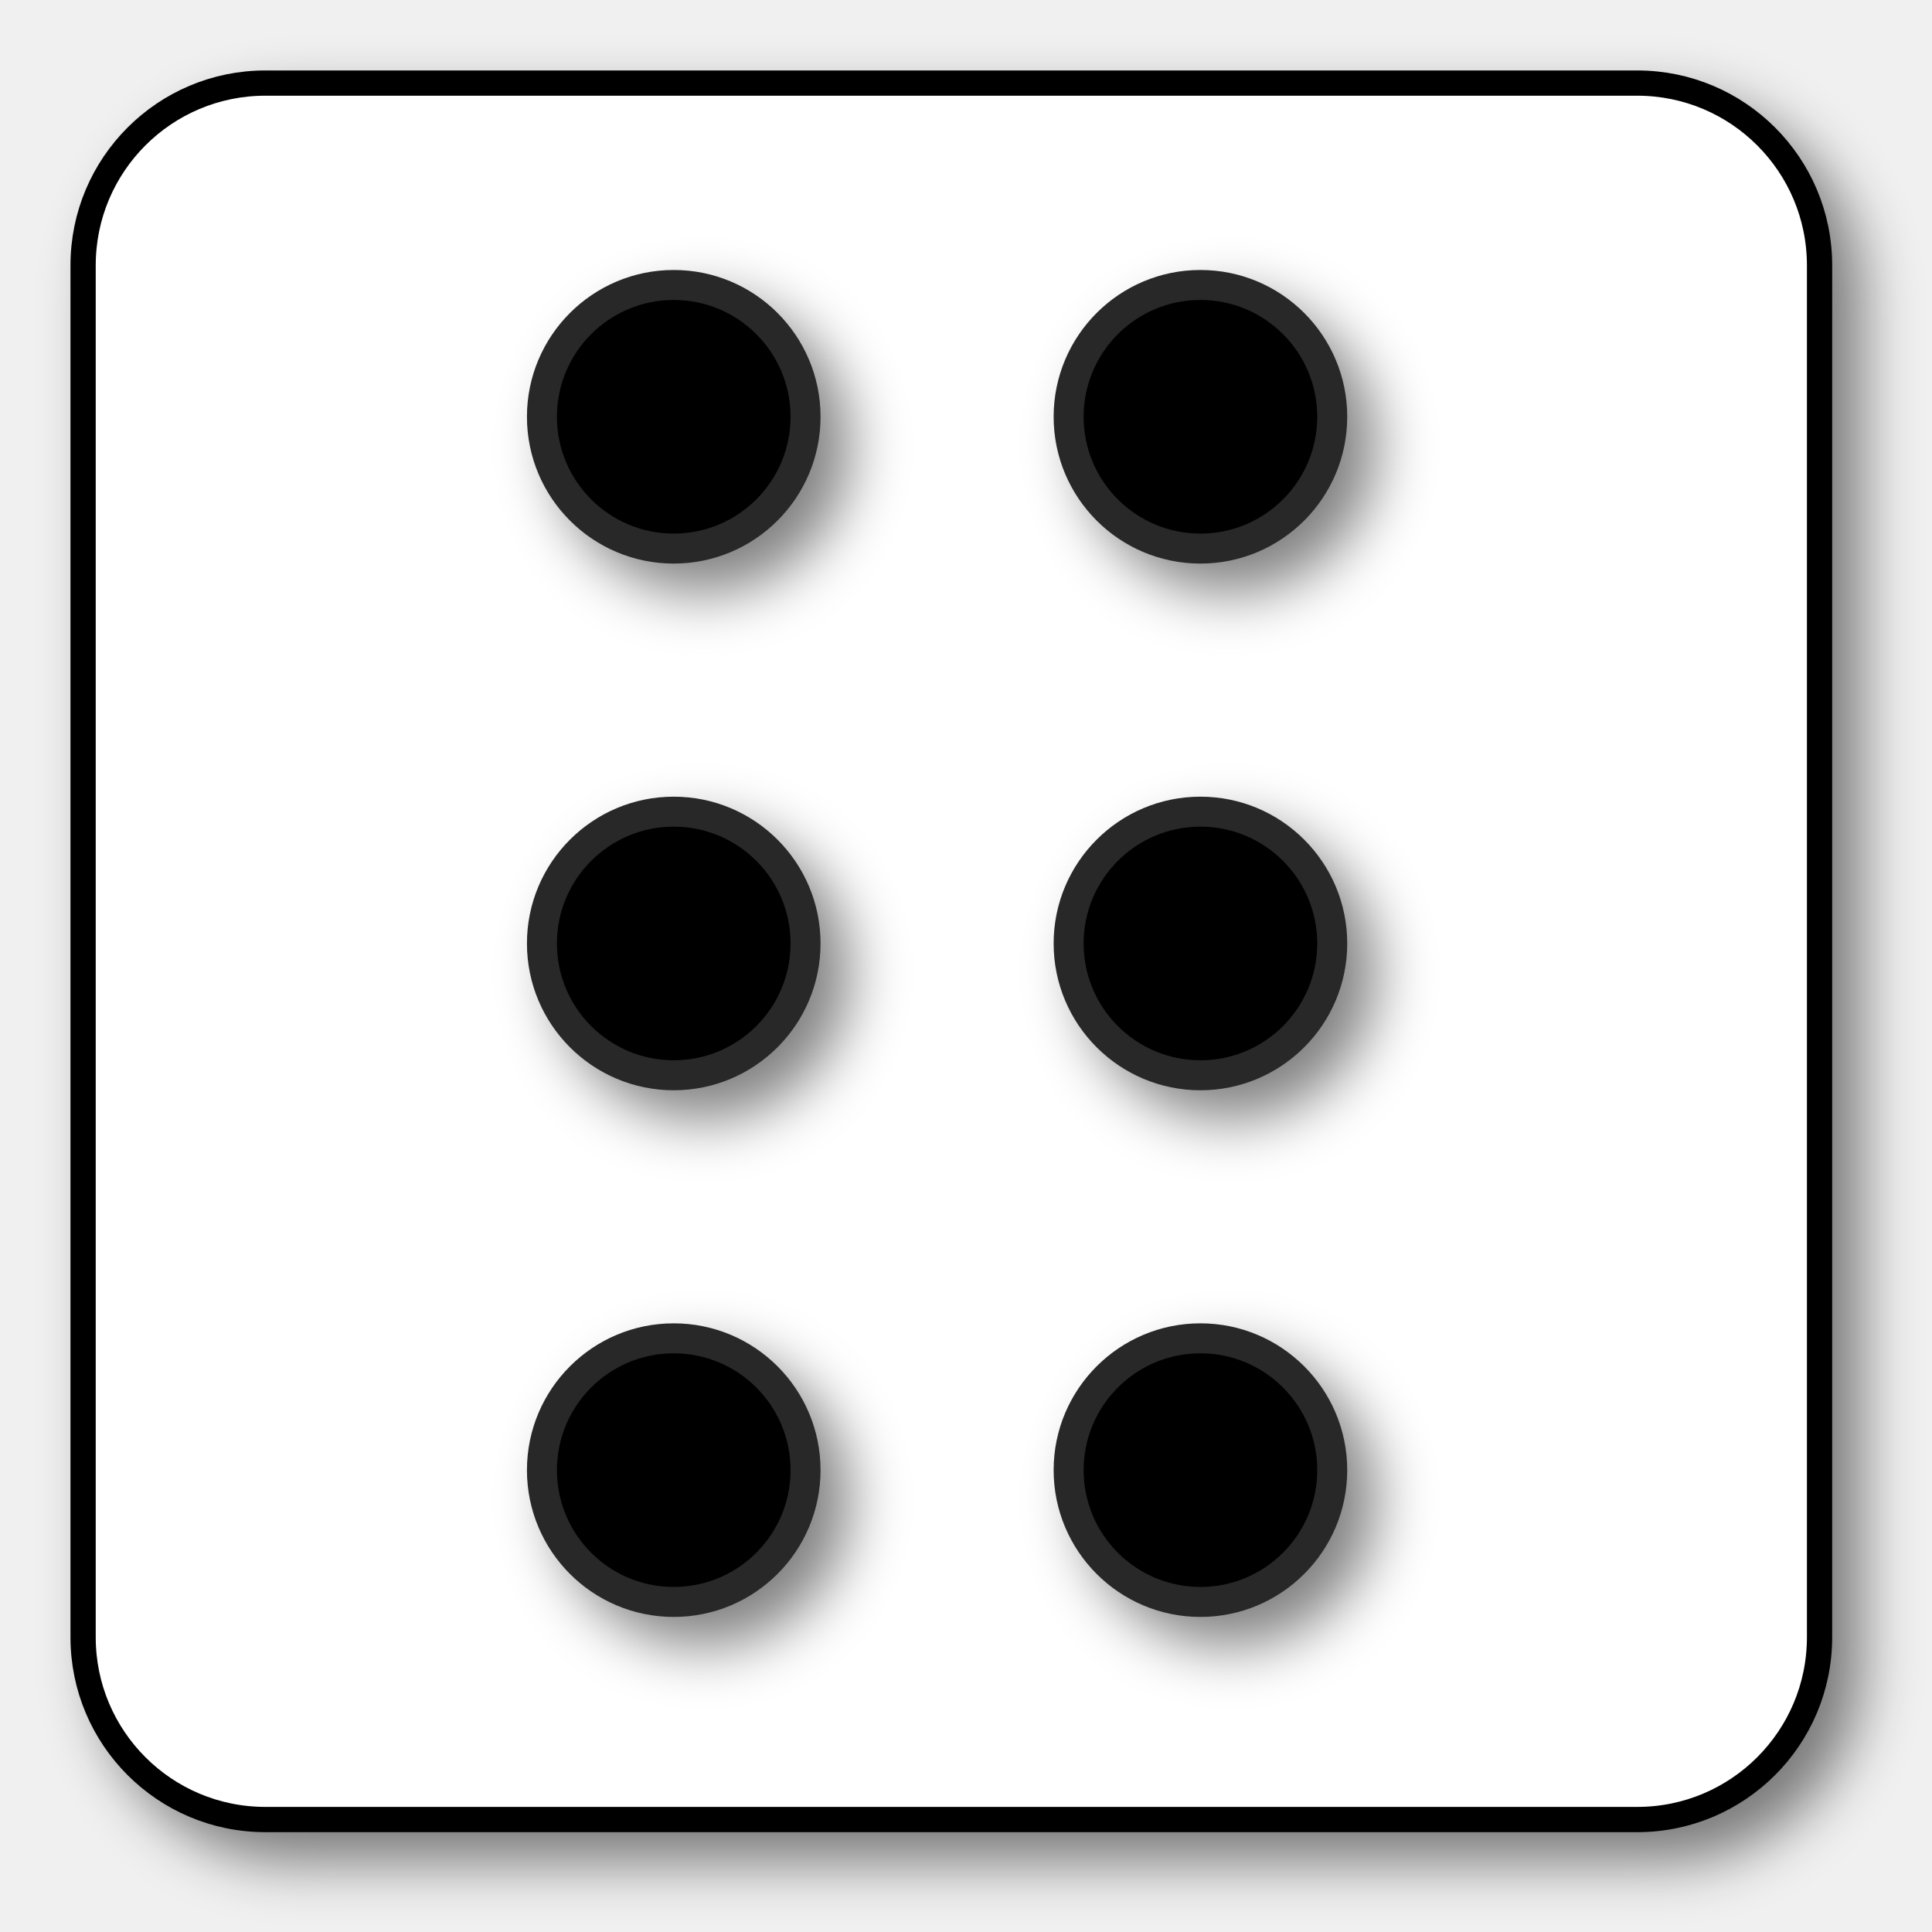
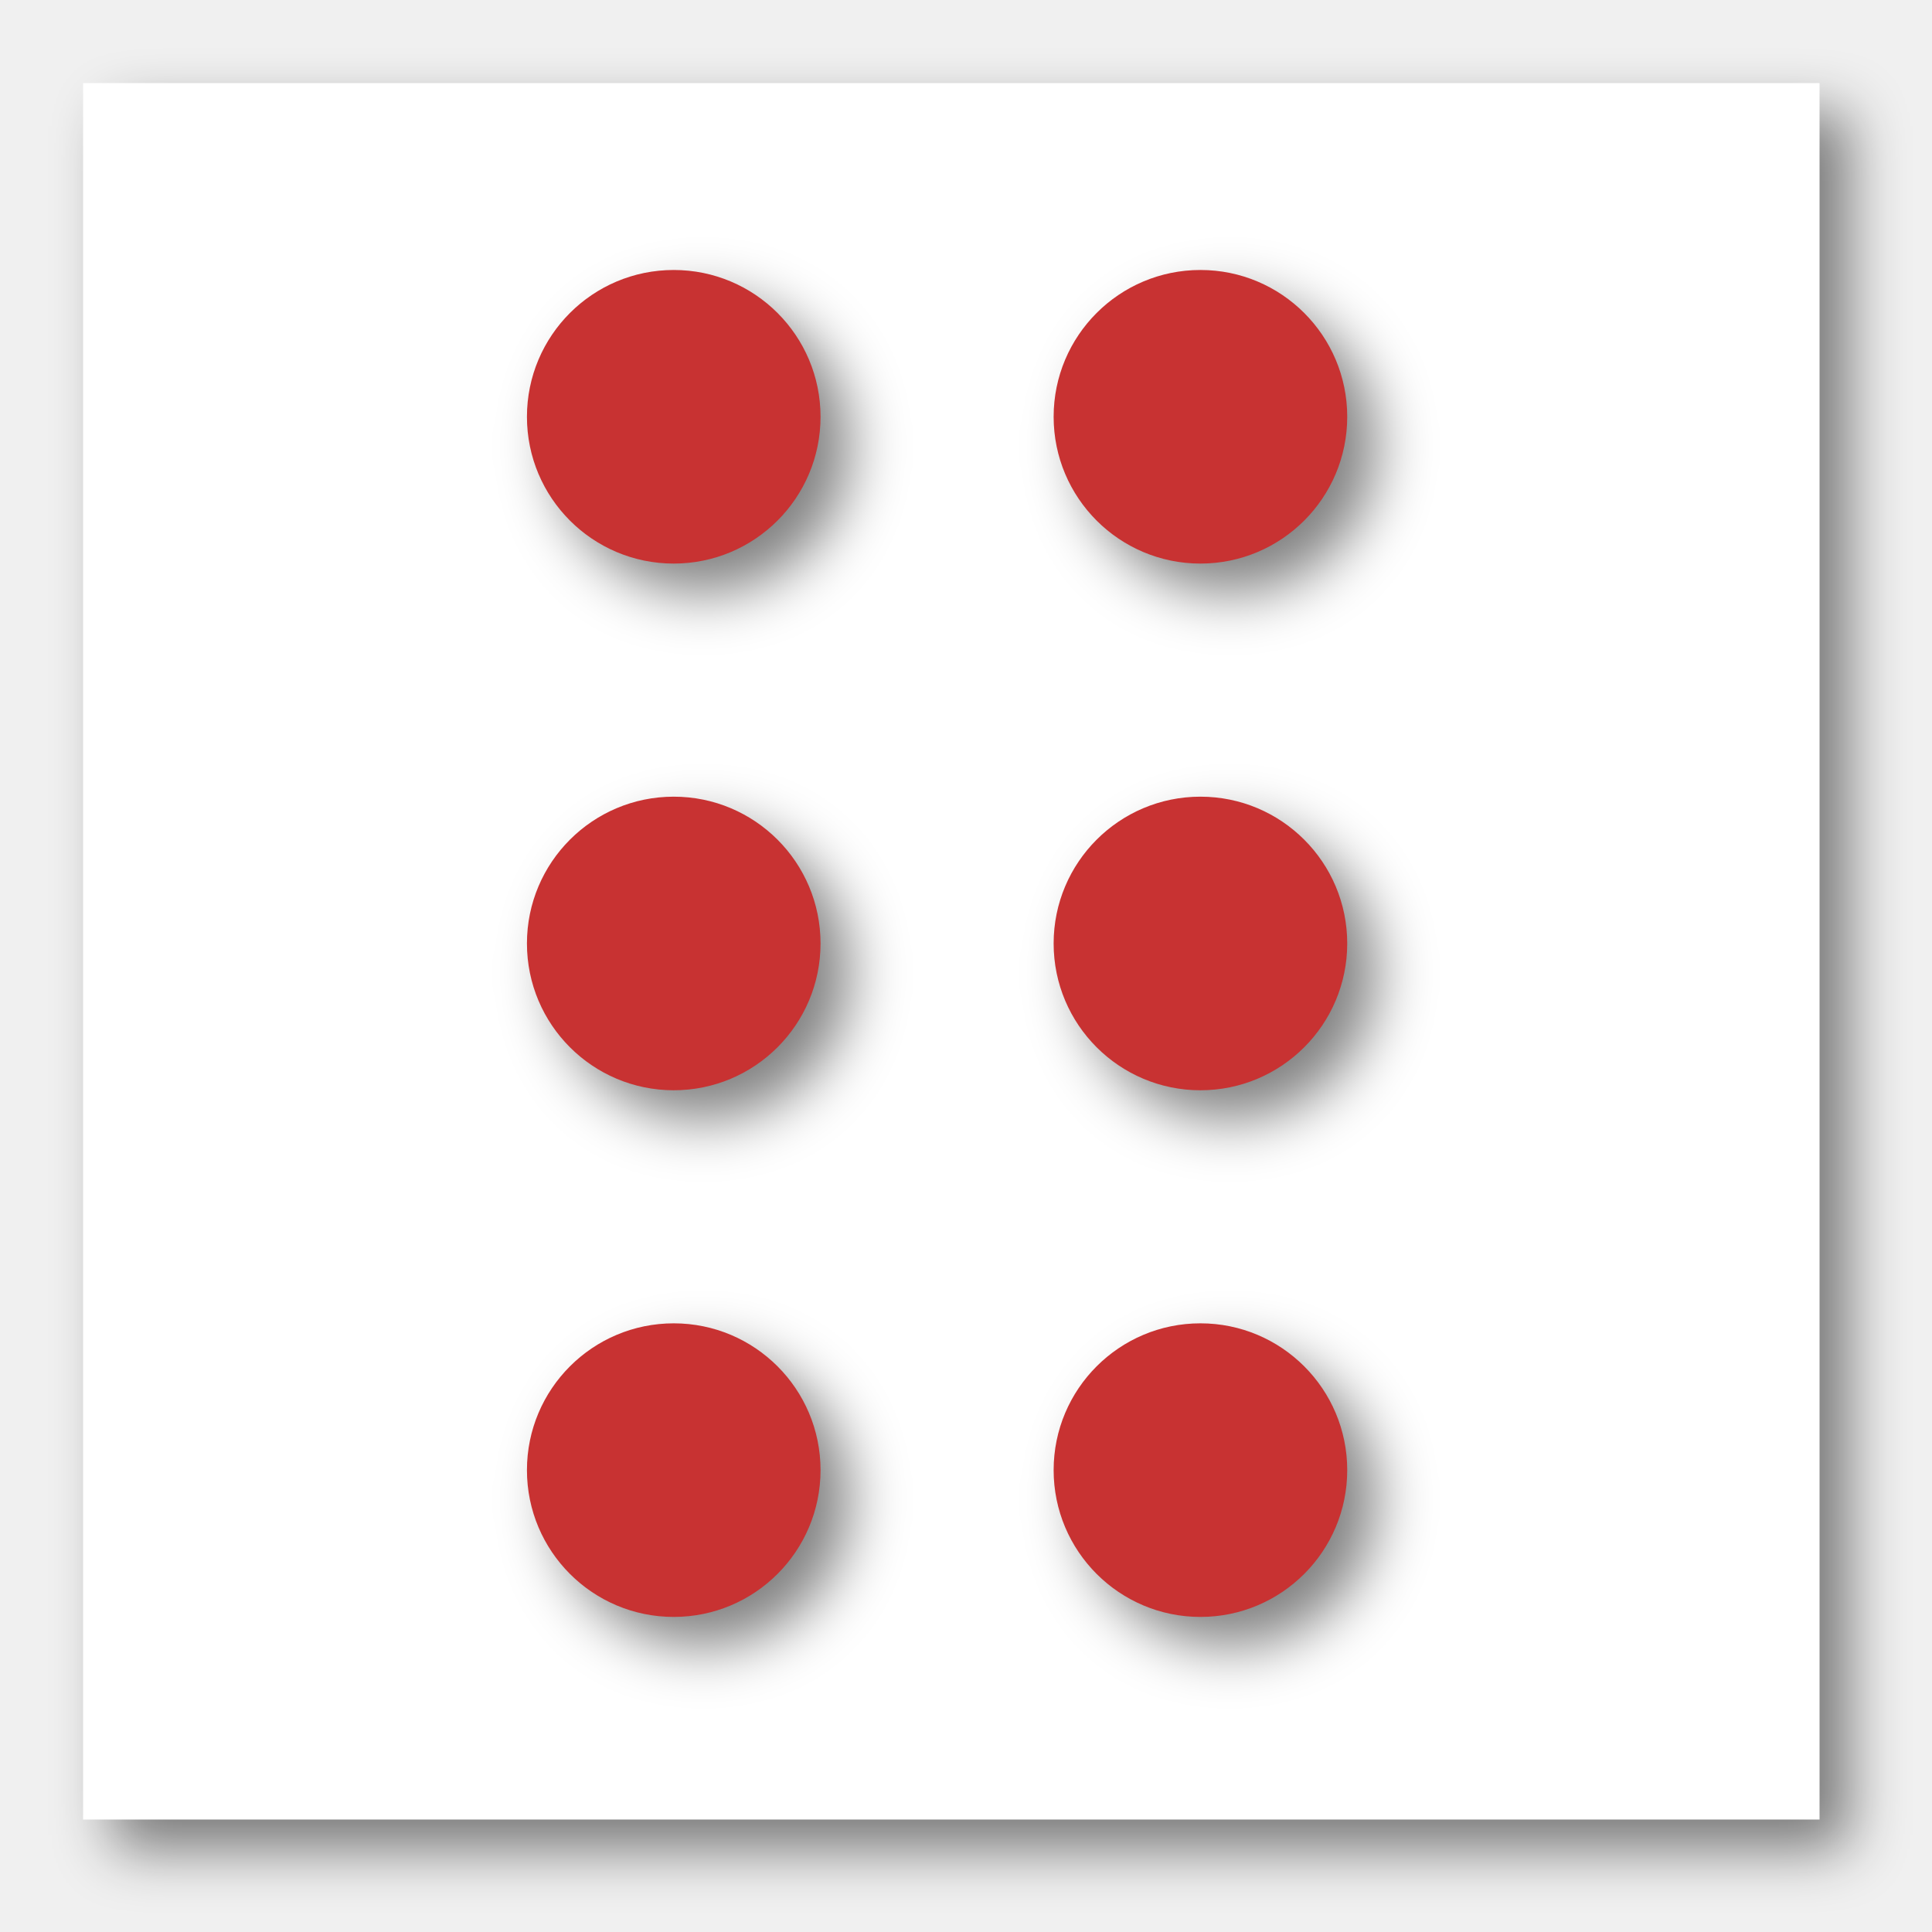
<svg xmlns="http://www.w3.org/2000/svg" width="65.8mm" height="65.8mm" viewBox="0 0 65.8 65.8" version="1.1" id="svg1">
  <defs id="defs1">
    <filter style="color-interpolation-filters:sRGB" id="filter377" x="-0.048" y="-0.048" width="1.113" height="1.113">
      <feFlood result="flood" in="SourceGraphic" flood-opacity="0.498" flood-color="rgb(0,0,0)" id="feFlood376" />
      <feGaussianBlur result="blur" in="SourceGraphic" stdDeviation="1" id="feGaussianBlur376" />
      <feOffset result="offset" in="blur" dx="1" dy="1" id="feOffset376" />
      <feComposite result="comp1" operator="in" in="flood" in2="offset" id="feComposite376" />
      <feComposite result="comp2" operator="over" in="SourceGraphic" in2="comp1" id="feComposite377" />
    </filter>
    <filter style="color-interpolation-filters:sRGB" id="filter379" x="-0.324" y="-0.324" width="1.76" height="1.76">
      <feFlood result="flood" in="SourceGraphic" flood-opacity="0.498" flood-color="rgb(0,0,0)" id="feFlood377" />
      <feGaussianBlur result="blur" in="SourceGraphic" stdDeviation="1" id="feGaussianBlur377" />
      <feOffset result="offset" in="blur" dx="1" dy="1" id="feOffset377" />
      <feComposite result="comp1" operator="in" in="flood" in2="offset" id="feComposite378" />
      <feComposite result="comp2" operator="over" in="SourceGraphic" in2="comp1" id="feComposite379" />
    </filter>
    <filter style="color-interpolation-filters:sRGB" id="filter381" x="-0.324" y="-0.324" width="1.76" height="1.76">
      <feFlood result="flood" in="SourceGraphic" flood-opacity="0.498" flood-color="rgb(0,0,0)" id="feFlood379" />
      <feGaussianBlur result="blur" in="SourceGraphic" stdDeviation="1" id="feGaussianBlur379" />
      <feOffset result="offset" in="blur" dx="1" dy="1" id="feOffset379" />
      <feComposite result="comp1" operator="in" in="flood" in2="offset" id="feComposite380" />
      <feComposite result="comp2" operator="over" in="SourceGraphic" in2="comp1" id="feComposite381" />
    </filter>
    <filter style="color-interpolation-filters:sRGB" id="filter383" x="-0.324" y="-0.324" width="1.76" height="1.76">
      <feFlood result="flood" in="SourceGraphic" flood-opacity="0.498" flood-color="rgb(0,0,0)" id="feFlood381" />
      <feGaussianBlur result="blur" in="SourceGraphic" stdDeviation="1" id="feGaussianBlur381" />
      <feOffset result="offset" in="blur" dx="1" dy="1" id="feOffset381" />
      <feComposite result="comp1" operator="in" in="flood" in2="offset" id="feComposite382" />
      <feComposite result="comp2" operator="over" in="SourceGraphic" in2="comp1" id="feComposite383" />
    </filter>
    <filter style="color-interpolation-filters:sRGB" id="filter385" x="-0.324" y="-0.324" width="1.76" height="1.76">
      <feFlood result="flood" in="SourceGraphic" flood-opacity="0.498" flood-color="rgb(0,0,0)" id="feFlood383" />
      <feGaussianBlur result="blur" in="SourceGraphic" stdDeviation="1" id="feGaussianBlur383" />
      <feOffset result="offset" in="blur" dx="1" dy="1" id="feOffset383" />
      <feComposite result="comp1" operator="in" in="flood" in2="offset" id="feComposite384" />
      <feComposite result="comp2" operator="over" in="SourceGraphic" in2="comp1" id="feComposite385" />
    </filter>
    <filter style="color-interpolation-filters:sRGB" id="filter387" x="-0.324" y="-0.324" width="1.76" height="1.76">
      <feFlood result="flood" in="SourceGraphic" flood-opacity="0.498" flood-color="rgb(0,0,0)" id="feFlood385" />
      <feGaussianBlur result="blur" in="SourceGraphic" stdDeviation="1" id="feGaussianBlur385" />
      <feOffset result="offset" in="blur" dx="1" dy="1" id="feOffset385" />
      <feComposite result="comp1" operator="in" in="flood" in2="offset" id="feComposite386" />
      <feComposite result="comp2" operator="over" in="SourceGraphic" in2="comp1" id="feComposite387" />
    </filter>
    <filter style="color-interpolation-filters:sRGB" id="filter389" x="-0.324" y="-0.324" width="1.76" height="1.76">
      <feFlood result="flood" in="SourceGraphic" flood-opacity="0.498" flood-color="rgb(0,0,0)" id="feFlood387" />
      <feGaussianBlur result="blur" in="SourceGraphic" stdDeviation="1" id="feGaussianBlur387" />
      <feOffset result="offset" in="blur" dx="1" dy="1" id="feOffset387" />
      <feComposite result="comp1" operator="in" in="flood" in2="offset" id="feComposite388" />
      <feComposite result="comp2" operator="over" in="SourceGraphic" in2="comp1" id="feComposite389" />
    </filter>
    <filter style="color-interpolation-filters:sRGB" id="filter391" x="-0.048" y="-0.048" width="1.113" height="1.113">
      <feFlood result="flood" in="SourceGraphic" flood-opacity="0.498" flood-color="rgb(0,0,0)" id="feFlood389" />
      <feGaussianBlur result="blur" in="SourceGraphic" stdDeviation="1" id="feGaussianBlur389" />
      <feOffset result="offset" in="blur" dx="1" dy="1" id="feOffset389" />
      <feComposite result="comp1" operator="in" in="flood" in2="offset" id="feComposite390" />
      <feComposite result="comp2" operator="over" in="SourceGraphic" in2="comp1" id="feComposite391" />
    </filter>
    <filter style="color-interpolation-filters:sRGB" id="filter393" x="-0.324" y="-0.324" width="1.76" height="1.76">
      <feFlood result="flood" in="SourceGraphic" flood-opacity="0.498" flood-color="rgb(0,0,0)" id="feFlood391" />
      <feGaussianBlur result="blur" in="SourceGraphic" stdDeviation="1" id="feGaussianBlur391" />
      <feOffset result="offset" in="blur" dx="1" dy="1" id="feOffset391" />
      <feComposite result="comp1" operator="in" in="flood" in2="offset" id="feComposite392" />
      <feComposite result="comp2" operator="over" in="SourceGraphic" in2="comp1" id="feComposite393" />
    </filter>
    <filter style="color-interpolation-filters:sRGB" id="filter395" x="-0.324" y="-0.324" width="1.76" height="1.76">
      <feFlood result="flood" in="SourceGraphic" flood-opacity="0.498" flood-color="rgb(0,0,0)" id="feFlood393" />
      <feGaussianBlur result="blur" in="SourceGraphic" stdDeviation="1" id="feGaussianBlur393" />
      <feOffset result="offset" in="blur" dx="1" dy="1" id="feOffset393" />
      <feComposite result="comp1" operator="in" in="flood" in2="offset" id="feComposite394" />
      <feComposite result="comp2" operator="over" in="SourceGraphic" in2="comp1" id="feComposite395" />
    </filter>
    <filter style="color-interpolation-filters:sRGB" id="filter397" x="-0.324" y="-0.324" width="1.76" height="1.76">
      <feFlood result="flood" in="SourceGraphic" flood-opacity="0.498" flood-color="rgb(0,0,0)" id="feFlood395" />
      <feGaussianBlur result="blur" in="SourceGraphic" stdDeviation="1" id="feGaussianBlur395" />
      <feOffset result="offset" in="blur" dx="1" dy="1" id="feOffset395" />
      <feComposite result="comp1" operator="in" in="flood" in2="offset" id="feComposite396" />
      <feComposite result="comp2" operator="over" in="SourceGraphic" in2="comp1" id="feComposite397" />
    </filter>
    <filter style="color-interpolation-filters:sRGB" id="filter399" x="-0.324" y="-0.324" width="1.76" height="1.76">
      <feFlood result="flood" in="SourceGraphic" flood-opacity="0.498" flood-color="rgb(0,0,0)" id="feFlood397" />
      <feGaussianBlur result="blur" in="SourceGraphic" stdDeviation="1" id="feGaussianBlur397" />
      <feOffset result="offset" in="blur" dx="1" dy="1" id="feOffset397" />
      <feComposite result="comp1" operator="in" in="flood" in2="offset" id="feComposite398" />
      <feComposite result="comp2" operator="over" in="SourceGraphic" in2="comp1" id="feComposite399" />
    </filter>
    <filter style="color-interpolation-filters:sRGB" id="filter401" x="-0.324" y="-0.324" width="1.76" height="1.76">
      <feFlood result="flood" in="SourceGraphic" flood-opacity="0.498" flood-color="rgb(0,0,0)" id="feFlood399" />
      <feGaussianBlur result="blur" in="SourceGraphic" stdDeviation="1" id="feGaussianBlur399" />
      <feOffset result="offset" in="blur" dx="1" dy="1" id="feOffset399" />
      <feComposite result="comp1" operator="in" in="flood" in2="offset" id="feComposite400" />
      <feComposite result="comp2" operator="over" in="SourceGraphic" in2="comp1" id="feComposite401" />
    </filter>
    <filter style="color-interpolation-filters:sRGB" id="filter403" x="-0.048" y="-0.048" width="1.113" height="1.113">
      <feFlood result="flood" in="SourceGraphic" flood-opacity="0.498" flood-color="rgb(0,0,0)" id="feFlood401" />
      <feGaussianBlur result="blur" in="SourceGraphic" stdDeviation="1" id="feGaussianBlur401" />
      <feOffset result="offset" in="blur" dx="1" dy="1" id="feOffset401" />
      <feComposite result="comp1" operator="in" in="flood" in2="offset" id="feComposite402" />
      <feComposite result="comp2" operator="over" in="SourceGraphic" in2="comp1" id="feComposite403" />
    </filter>
    <filter style="color-interpolation-filters:sRGB" id="filter405" x="-0.324" y="-0.324" width="1.76" height="1.76">
      <feFlood result="flood" in="SourceGraphic" flood-opacity="0.498" flood-color="rgb(0,0,0)" id="feFlood403" />
      <feGaussianBlur result="blur" in="SourceGraphic" stdDeviation="1" id="feGaussianBlur403" />
      <feOffset result="offset" in="blur" dx="1" dy="1" id="feOffset403" />
      <feComposite result="comp1" operator="in" in="flood" in2="offset" id="feComposite404" />
      <feComposite result="comp2" operator="over" in="SourceGraphic" in2="comp1" id="feComposite405" />
    </filter>
    <filter style="color-interpolation-filters:sRGB" id="filter407" x="-0.324" y="-0.324" width="1.76" height="1.76">
      <feFlood result="flood" in="SourceGraphic" flood-opacity="0.498" flood-color="rgb(0,0,0)" id="feFlood405" />
      <feGaussianBlur result="blur" in="SourceGraphic" stdDeviation="1" id="feGaussianBlur405" />
      <feOffset result="offset" in="blur" dx="1" dy="1" id="feOffset405" />
      <feComposite result="comp1" operator="in" in="flood" in2="offset" id="feComposite406" />
      <feComposite result="comp2" operator="over" in="SourceGraphic" in2="comp1" id="feComposite407" />
    </filter>
    <filter style="color-interpolation-filters:sRGB" id="filter409" x="-0.324" y="-0.324" width="1.76" height="1.76">
      <feFlood result="flood" in="SourceGraphic" flood-opacity="0.498" flood-color="rgb(0,0,0)" id="feFlood407" />
      <feGaussianBlur result="blur" in="SourceGraphic" stdDeviation="1" id="feGaussianBlur407" />
      <feOffset result="offset" in="blur" dx="1" dy="1" id="feOffset407" />
      <feComposite result="comp1" operator="in" in="flood" in2="offset" id="feComposite408" />
      <feComposite result="comp2" operator="over" in="SourceGraphic" in2="comp1" id="feComposite409" />
    </filter>
    <filter style="color-interpolation-filters:sRGB" id="filter411" x="-0.324" y="-0.324" width="1.76" height="1.76">
      <feFlood result="flood" in="SourceGraphic" flood-opacity="0.498" flood-color="rgb(0,0,0)" id="feFlood409" />
      <feGaussianBlur result="blur" in="SourceGraphic" stdDeviation="1" id="feGaussianBlur409" />
      <feOffset result="offset" in="blur" dx="1" dy="1" id="feOffset409" />
      <feComposite result="comp1" operator="in" in="flood" in2="offset" id="feComposite410" />
      <feComposite result="comp2" operator="over" in="SourceGraphic" in2="comp1" id="feComposite411" />
    </filter>
    <filter style="color-interpolation-filters:sRGB" id="filter413" x="-0.048" y="-0.048" width="1.113" height="1.113">
      <feFlood result="flood" in="SourceGraphic" flood-opacity="0.498" flood-color="rgb(0,0,0)" id="feFlood411" />
      <feGaussianBlur result="blur" in="SourceGraphic" stdDeviation="1" id="feGaussianBlur411" />
      <feOffset result="offset" in="blur" dx="1" dy="1" id="feOffset411" />
      <feComposite result="comp1" operator="in" in="flood" in2="offset" id="feComposite412" />
      <feComposite result="comp2" operator="over" in="SourceGraphic" in2="comp1" id="feComposite413" />
    </filter>
    <filter style="color-interpolation-filters:sRGB" id="filter415" x="-0.324" y="-0.324" width="1.76" height="1.76">
      <feFlood result="flood" in="SourceGraphic" flood-opacity="0.498" flood-color="rgb(0,0,0)" id="feFlood413" />
      <feGaussianBlur result="blur" in="SourceGraphic" stdDeviation="1" id="feGaussianBlur413" />
      <feOffset result="offset" in="blur" dx="1" dy="1" id="feOffset413" />
      <feComposite result="comp1" operator="in" in="flood" in2="offset" id="feComposite414" />
      <feComposite result="comp2" operator="over" in="SourceGraphic" in2="comp1" id="feComposite415" />
    </filter>
    <filter style="color-interpolation-filters:sRGB" id="filter417" x="-0.324" y="-0.324" width="1.76" height="1.76">
      <feFlood result="flood" in="SourceGraphic" flood-opacity="0.498" flood-color="rgb(0,0,0)" id="feFlood415" />
      <feGaussianBlur result="blur" in="SourceGraphic" stdDeviation="1" id="feGaussianBlur415" />
      <feOffset result="offset" in="blur" dx="1" dy="1" id="feOffset415" />
      <feComposite result="comp1" operator="in" in="flood" in2="offset" id="feComposite416" />
      <feComposite result="comp2" operator="over" in="SourceGraphic" in2="comp1" id="feComposite417" />
    </filter>
    <filter style="color-interpolation-filters:sRGB" id="filter419" x="-0.324" y="-0.324" width="1.76" height="1.76">
      <feFlood result="flood" in="SourceGraphic" flood-opacity="0.498" flood-color="rgb(0,0,0)" id="feFlood417" />
      <feGaussianBlur result="blur" in="SourceGraphic" stdDeviation="1" id="feGaussianBlur417" />
      <feOffset result="offset" in="blur" dx="1" dy="1" id="feOffset417" />
      <feComposite result="comp1" operator="in" in="flood" in2="offset" id="feComposite418" />
      <feComposite result="comp2" operator="over" in="SourceGraphic" in2="comp1" id="feComposite419" />
    </filter>
    <filter style="color-interpolation-filters:sRGB" id="filter421" x="-0.048" y="-0.048" width="1.113" height="1.113">
      <feFlood result="flood" in="SourceGraphic" flood-opacity="0.498" flood-color="rgb(0,0,0)" id="feFlood419" />
      <feGaussianBlur result="blur" in="SourceGraphic" stdDeviation="1" id="feGaussianBlur419" />
      <feOffset result="offset" in="blur" dx="1" dy="1" id="feOffset419" />
      <feComposite result="comp1" operator="in" in="flood" in2="offset" id="feComposite420" />
      <feComposite result="comp2" operator="over" in="SourceGraphic" in2="comp1" id="feComposite421" />
    </filter>
    <filter style="color-interpolation-filters:sRGB" id="filter423" x="-0.324" y="-0.324" width="1.76" height="1.76">
      <feFlood result="flood" in="SourceGraphic" flood-opacity="0.498" flood-color="rgb(0,0,0)" id="feFlood421" />
      <feGaussianBlur result="blur" in="SourceGraphic" stdDeviation="1" id="feGaussianBlur421" />
      <feOffset result="offset" in="blur" dx="1" dy="1" id="feOffset421" />
      <feComposite result="comp1" operator="in" in="flood" in2="offset" id="feComposite422" />
      <feComposite result="comp2" operator="over" in="SourceGraphic" in2="comp1" id="feComposite423" />
    </filter>
    <filter style="color-interpolation-filters:sRGB" id="filter425" x="-0.324" y="-0.324" width="1.76" height="1.76">
      <feFlood result="flood" in="SourceGraphic" flood-opacity="0.498" flood-color="rgb(0,0,0)" id="feFlood423" />
      <feGaussianBlur result="blur" in="SourceGraphic" stdDeviation="1" id="feGaussianBlur423" />
      <feOffset result="offset" in="blur" dx="1" dy="1" id="feOffset423" />
      <feComposite result="comp1" operator="in" in="flood" in2="offset" id="feComposite424" />
      <feComposite result="comp2" operator="over" in="SourceGraphic" in2="comp1" id="feComposite425" />
    </filter>
    <filter style="color-interpolation-filters:sRGB" id="filter427" x="-0.048" y="-0.048" width="1.113" height="1.113">
      <feFlood result="flood" in="SourceGraphic" flood-opacity="0.498" flood-color="rgb(0,0,0)" id="feFlood425" />
      <feGaussianBlur result="blur" in="SourceGraphic" stdDeviation="1" id="feGaussianBlur425" />
      <feOffset result="offset" in="blur" dx="1" dy="1" id="feOffset425" />
      <feComposite result="comp1" operator="in" in="flood" in2="offset" id="feComposite426" />
      <feComposite result="comp2" operator="over" in="SourceGraphic" in2="comp1" id="feComposite427" />
    </filter>
    <filter style="color-interpolation-filters:sRGB" id="filter429" x="-0.324" y="-0.324" width="1.76" height="1.76">
      <feFlood result="flood" in="SourceGraphic" flood-opacity="0.498" flood-color="rgb(0,0,0)" id="feFlood427" />
      <feGaussianBlur result="blur" in="SourceGraphic" stdDeviation="1" id="feGaussianBlur427" />
      <feOffset result="offset" in="blur" dx="1" dy="1" id="feOffset427" />
      <feComposite result="comp1" operator="in" in="flood" in2="offset" id="feComposite428" />
      <feComposite result="comp2" operator="over" in="SourceGraphic" in2="comp1" id="feComposite429" />
    </filter>
  </defs>
  <g id="layer1" transform="translate(-4.847823,-2.554388)">
-     <rect style="fill:#ffffff;fill-opacity:1;stroke:#000000;stroke-width:0.86;stroke-dasharray:none;stroke-opacity:1;filter:url(#filter377)" id="rect1" width="59.14" height="59.14" x="7.678" y="5.384" ry="6.208" />
-     <ellipse style="fill:#000000;fill-opacity:1;stroke:#282828;stroke-width:1.021;stroke-dasharray:none;stroke-opacity:1;filter:url(#filter379)" id="path1" cx="27.794" cy="16.749" rx="4.489" ry="4.489" />
-     <ellipse style="fill:#000000;fill-opacity:1;stroke:#282828;stroke-width:1.021;stroke-dasharray:none;stroke-opacity:1;filter:url(#filter381)" id="path1-1" cx="45.732" cy="16.749" rx="4.489" ry="4.489" />
-     <ellipse style="fill:#000000;fill-opacity:1;stroke:#282828;stroke-width:1.021;stroke-dasharray:none;stroke-opacity:1;filter:url(#filter383)" id="path1-6" cx="27.794" cy="34.687" rx="4.489" ry="4.489" />
-     <ellipse style="fill:#000000;fill-opacity:1;stroke:#282828;stroke-width:1.021;stroke-dasharray:none;stroke-opacity:1;filter:url(#filter385)" id="path1-18" cx="45.732" cy="34.687" rx="4.489" ry="4.489" />
-     <ellipse style="fill:#000000;fill-opacity:1;stroke:#282828;stroke-width:1.021;stroke-dasharray:none;stroke-opacity:1;filter:url(#filter387)" id="path1-5" cx="27.794" cy="52.624" rx="4.489" ry="4.489" />
-     <ellipse style="fill:#000000;fill-opacity:1;stroke:#282828;stroke-width:1.021;stroke-dasharray:none;stroke-opacity:1;filter:url(#filter389)" id="path1-4" cx="45.732" cy="52.624" rx="4.489" ry="4.489" />
+     <rect style="fill:#ffffff;fill-opacity:1;stroke:#000000;stroke-width:0.86;stroke-dasharray:none;stroke-opacity:0;filter:url(#filter377)" id="rect1" width="59.14" height="59.14" x="7.678" y="5.384" ry="6.208" rx="0" />
+     <ellipse style="fill:#c83232;fill-opacity:1;stroke:#c83232;stroke-width:1.021;stroke-dasharray:none;stroke-opacity:1;filter:url(#filter379)" id="path1" cx="27.794" cy="16.749" rx="4.489" ry="4.489" />
+     <ellipse style="fill:#c83232;fill-opacity:1;stroke:#c83232;stroke-width:1.021;stroke-dasharray:none;stroke-opacity:1;filter:url(#filter381)" id="path1-1" cx="45.732" cy="16.749" rx="4.489" ry="4.489" />
+     <ellipse style="fill:#c83232;fill-opacity:1;stroke:#c83232;stroke-width:1.021;stroke-dasharray:none;stroke-opacity:1;filter:url(#filter383)" id="path1-6" cx="27.794" cy="34.687" rx="4.489" ry="4.489" />
+     <ellipse style="fill:#c83232;fill-opacity:1;stroke:#c83232;stroke-width:1.021;stroke-dasharray:none;stroke-opacity:1;filter:url(#filter385)" id="path1-18" cx="45.732" cy="34.687" rx="4.489" ry="4.489" />
+     <ellipse style="fill:#c83232;fill-opacity:1;stroke:#c83232;stroke-width:1.021;stroke-dasharray:none;stroke-opacity:1;filter:url(#filter387)" id="path1-5" cx="27.794" cy="52.624" rx="4.489" ry="4.489" />
+     <ellipse style="fill:#c83232;fill-opacity:1;stroke:#c83232;stroke-width:1.021;stroke-dasharray:none;stroke-opacity:1;filter:url(#filter389)" id="path1-4" cx="45.732" cy="52.624" rx="4.489" ry="4.489" />
  </g>
</svg>
